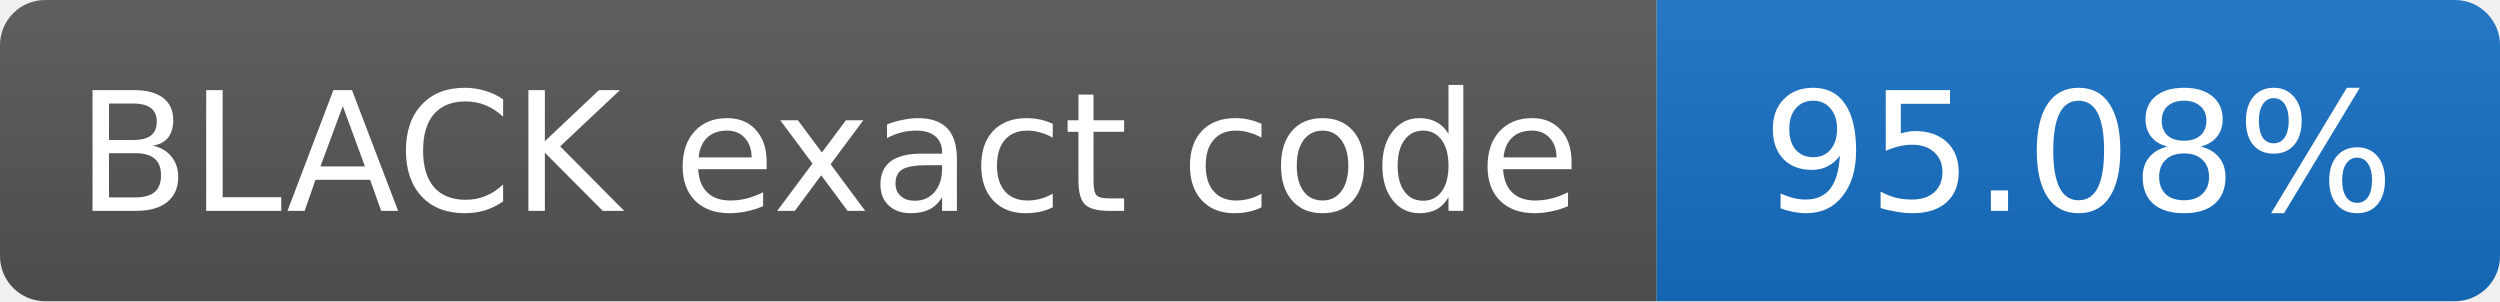
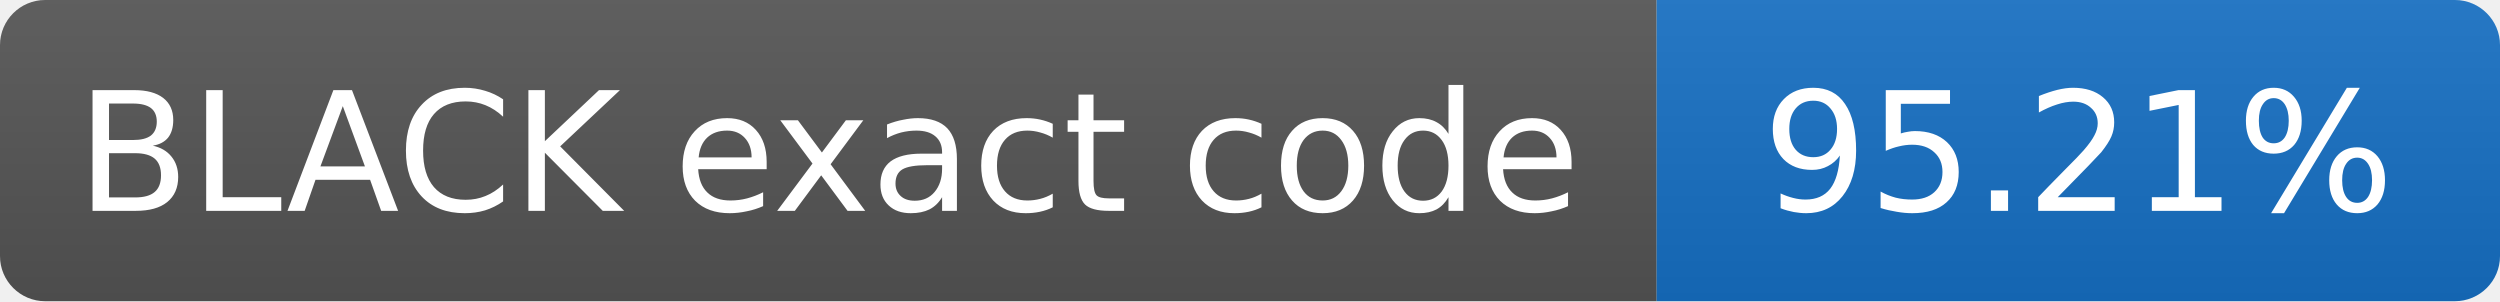
- <svg xmlns="http://www.w3.org/2000/svg" width="166" height="20" role="img" aria-label="BLACK exact code: 95.08%">
+ <svg xmlns="http://www.w3.org/2000/svg" width="166" height="20" role="img" aria-label="BLACK exact code: 95.21%">
  <linearGradient id="g" x2="0" y2="100%">
    <stop offset="0" stop-color="#bbb" stop-opacity=".1" />
    <stop offset="1" stop-opacity=".1" />
  </linearGradient>
  <clipPath id="r">
    <rect width="100%" height="20" rx="3" />
  </clipPath>
  <g clip-path="url(#r)">
    <path fill="#555" d="M0 0h110v20H0z" />
    <path fill="#1671c5" d="M110 0h56v20H110z" />
    <rect width="100%" height="20" fill="url(#g)" />
  </g>
  <g fill="#fff" text-anchor="middle" font-family="Verdana,DejaVu Sans,sans-serif" font-size="11">
    <text x="55" y="14">BLACK exact code</text>
-     <text x="138.0" y="14">95.08%</text>
+     <text x="138.0" y="14">95.21%</text>
  </g>
</svg>
